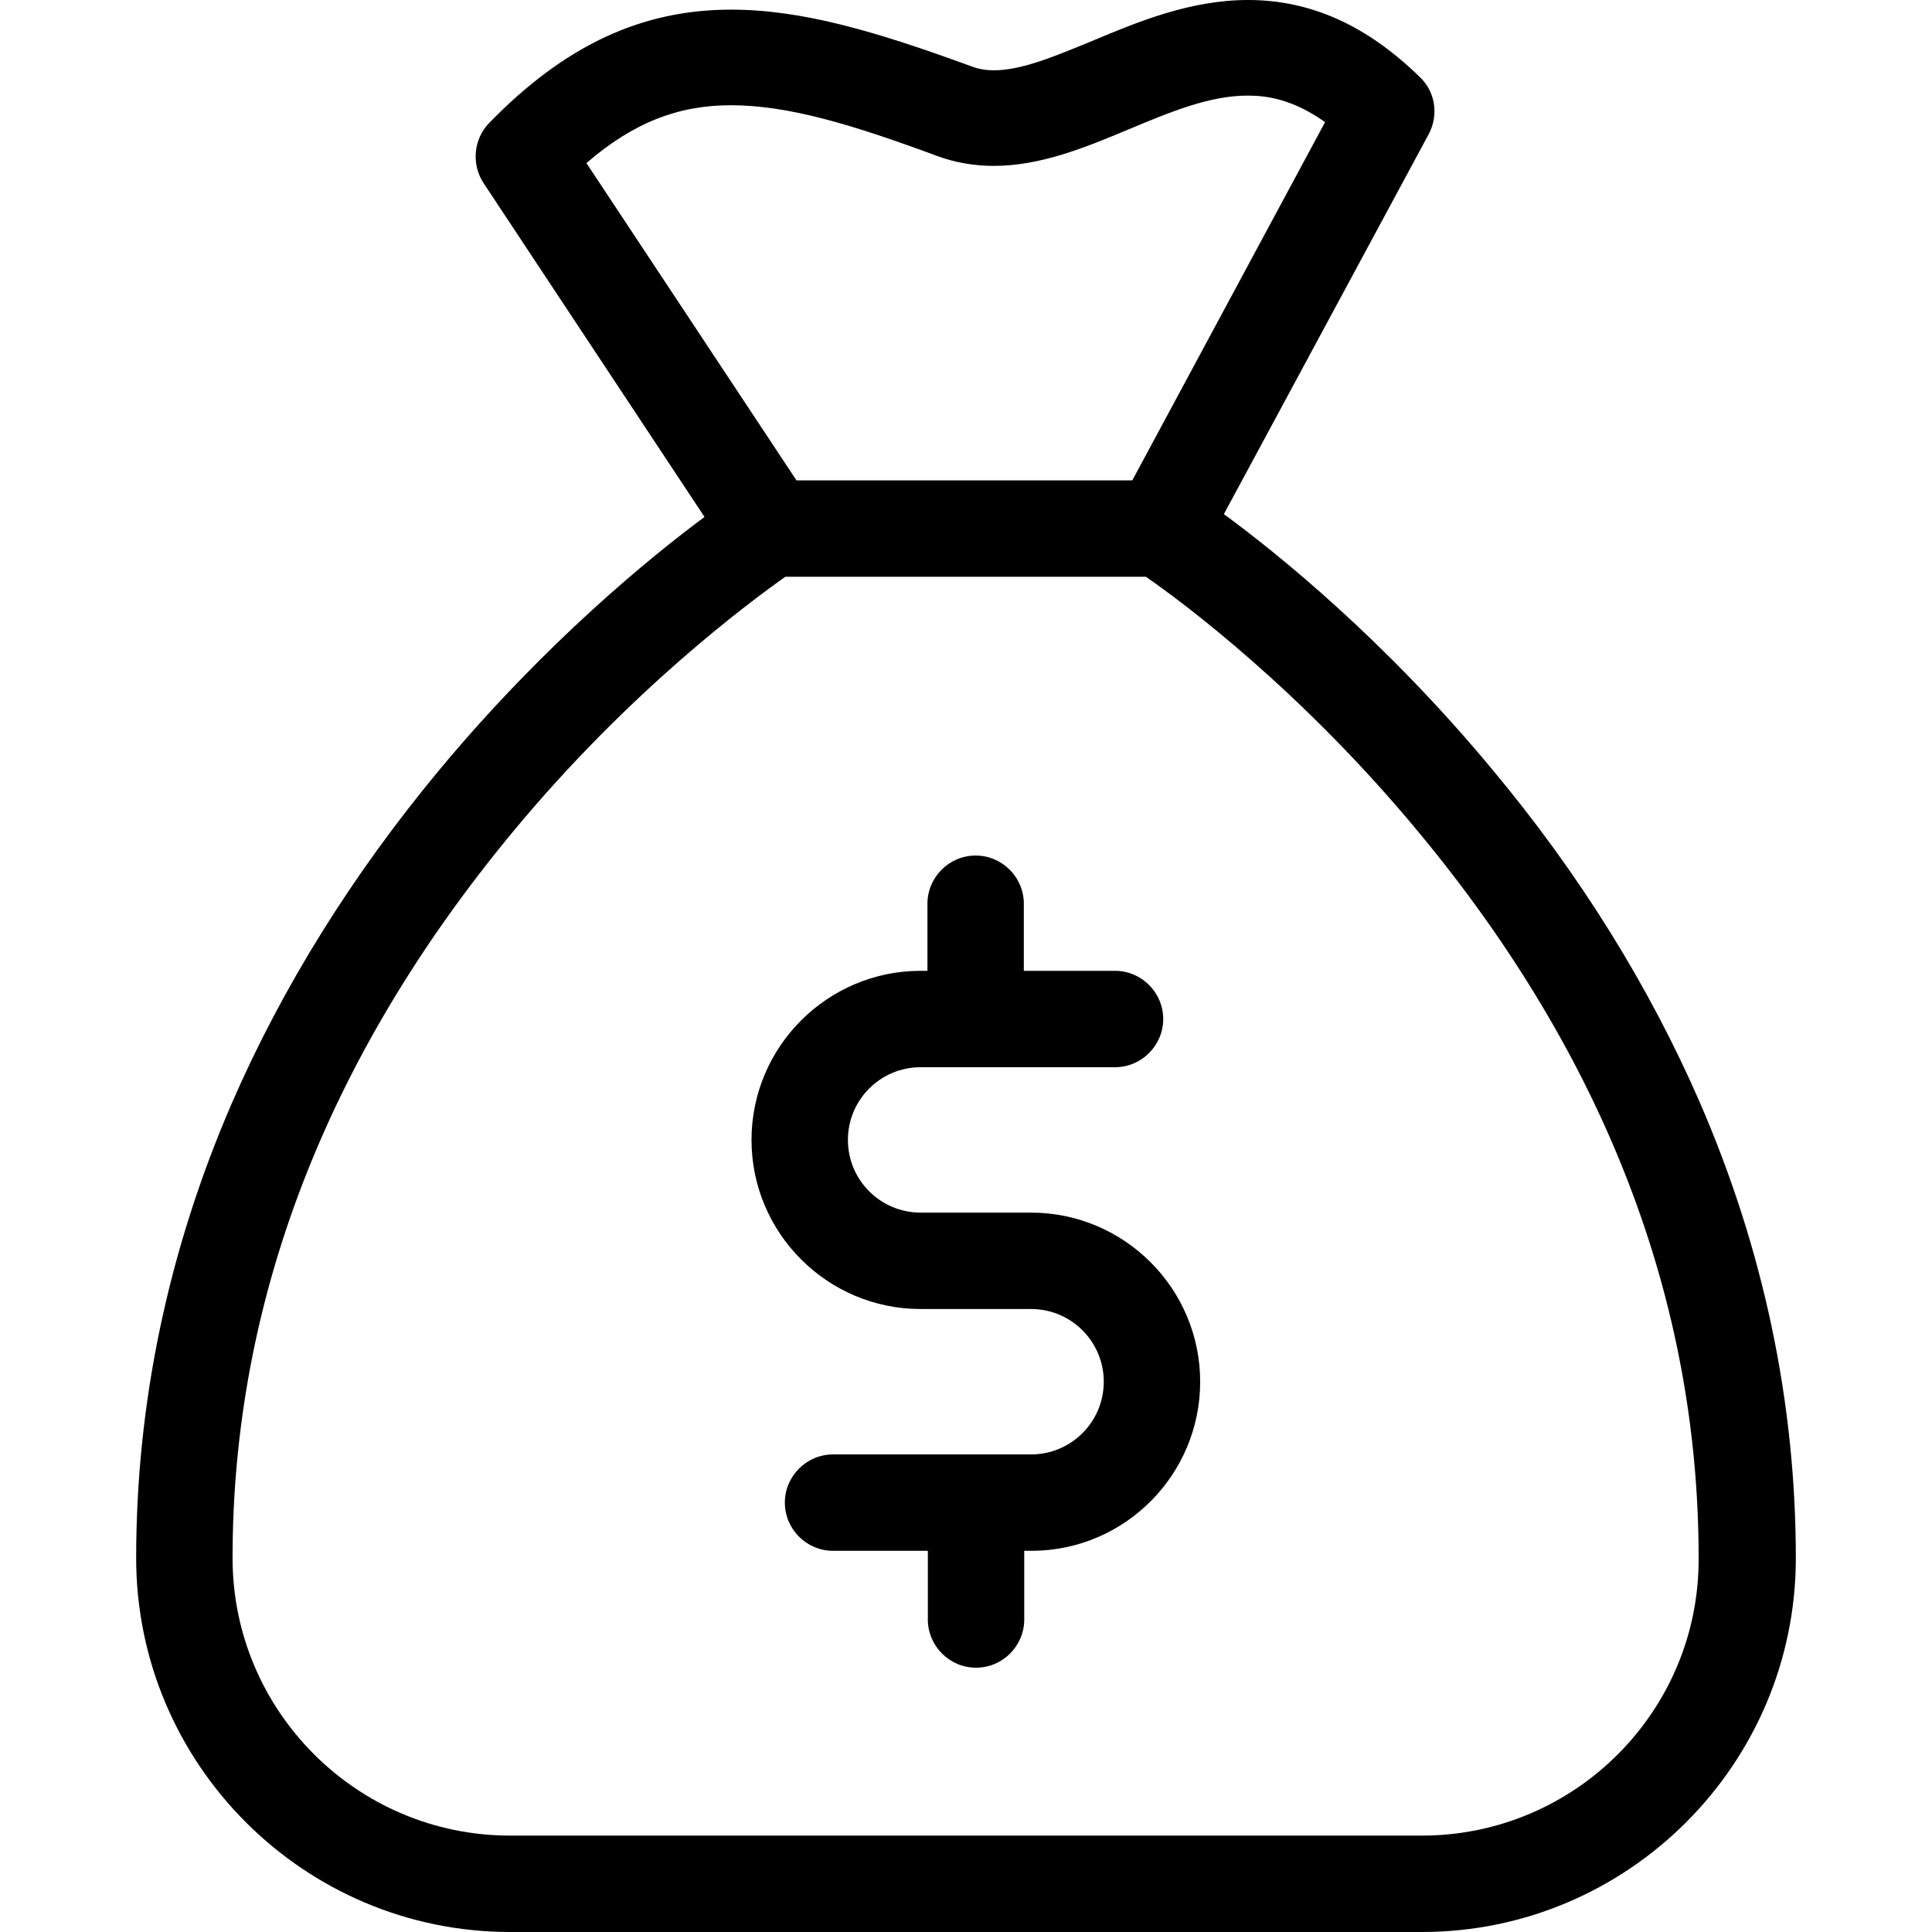
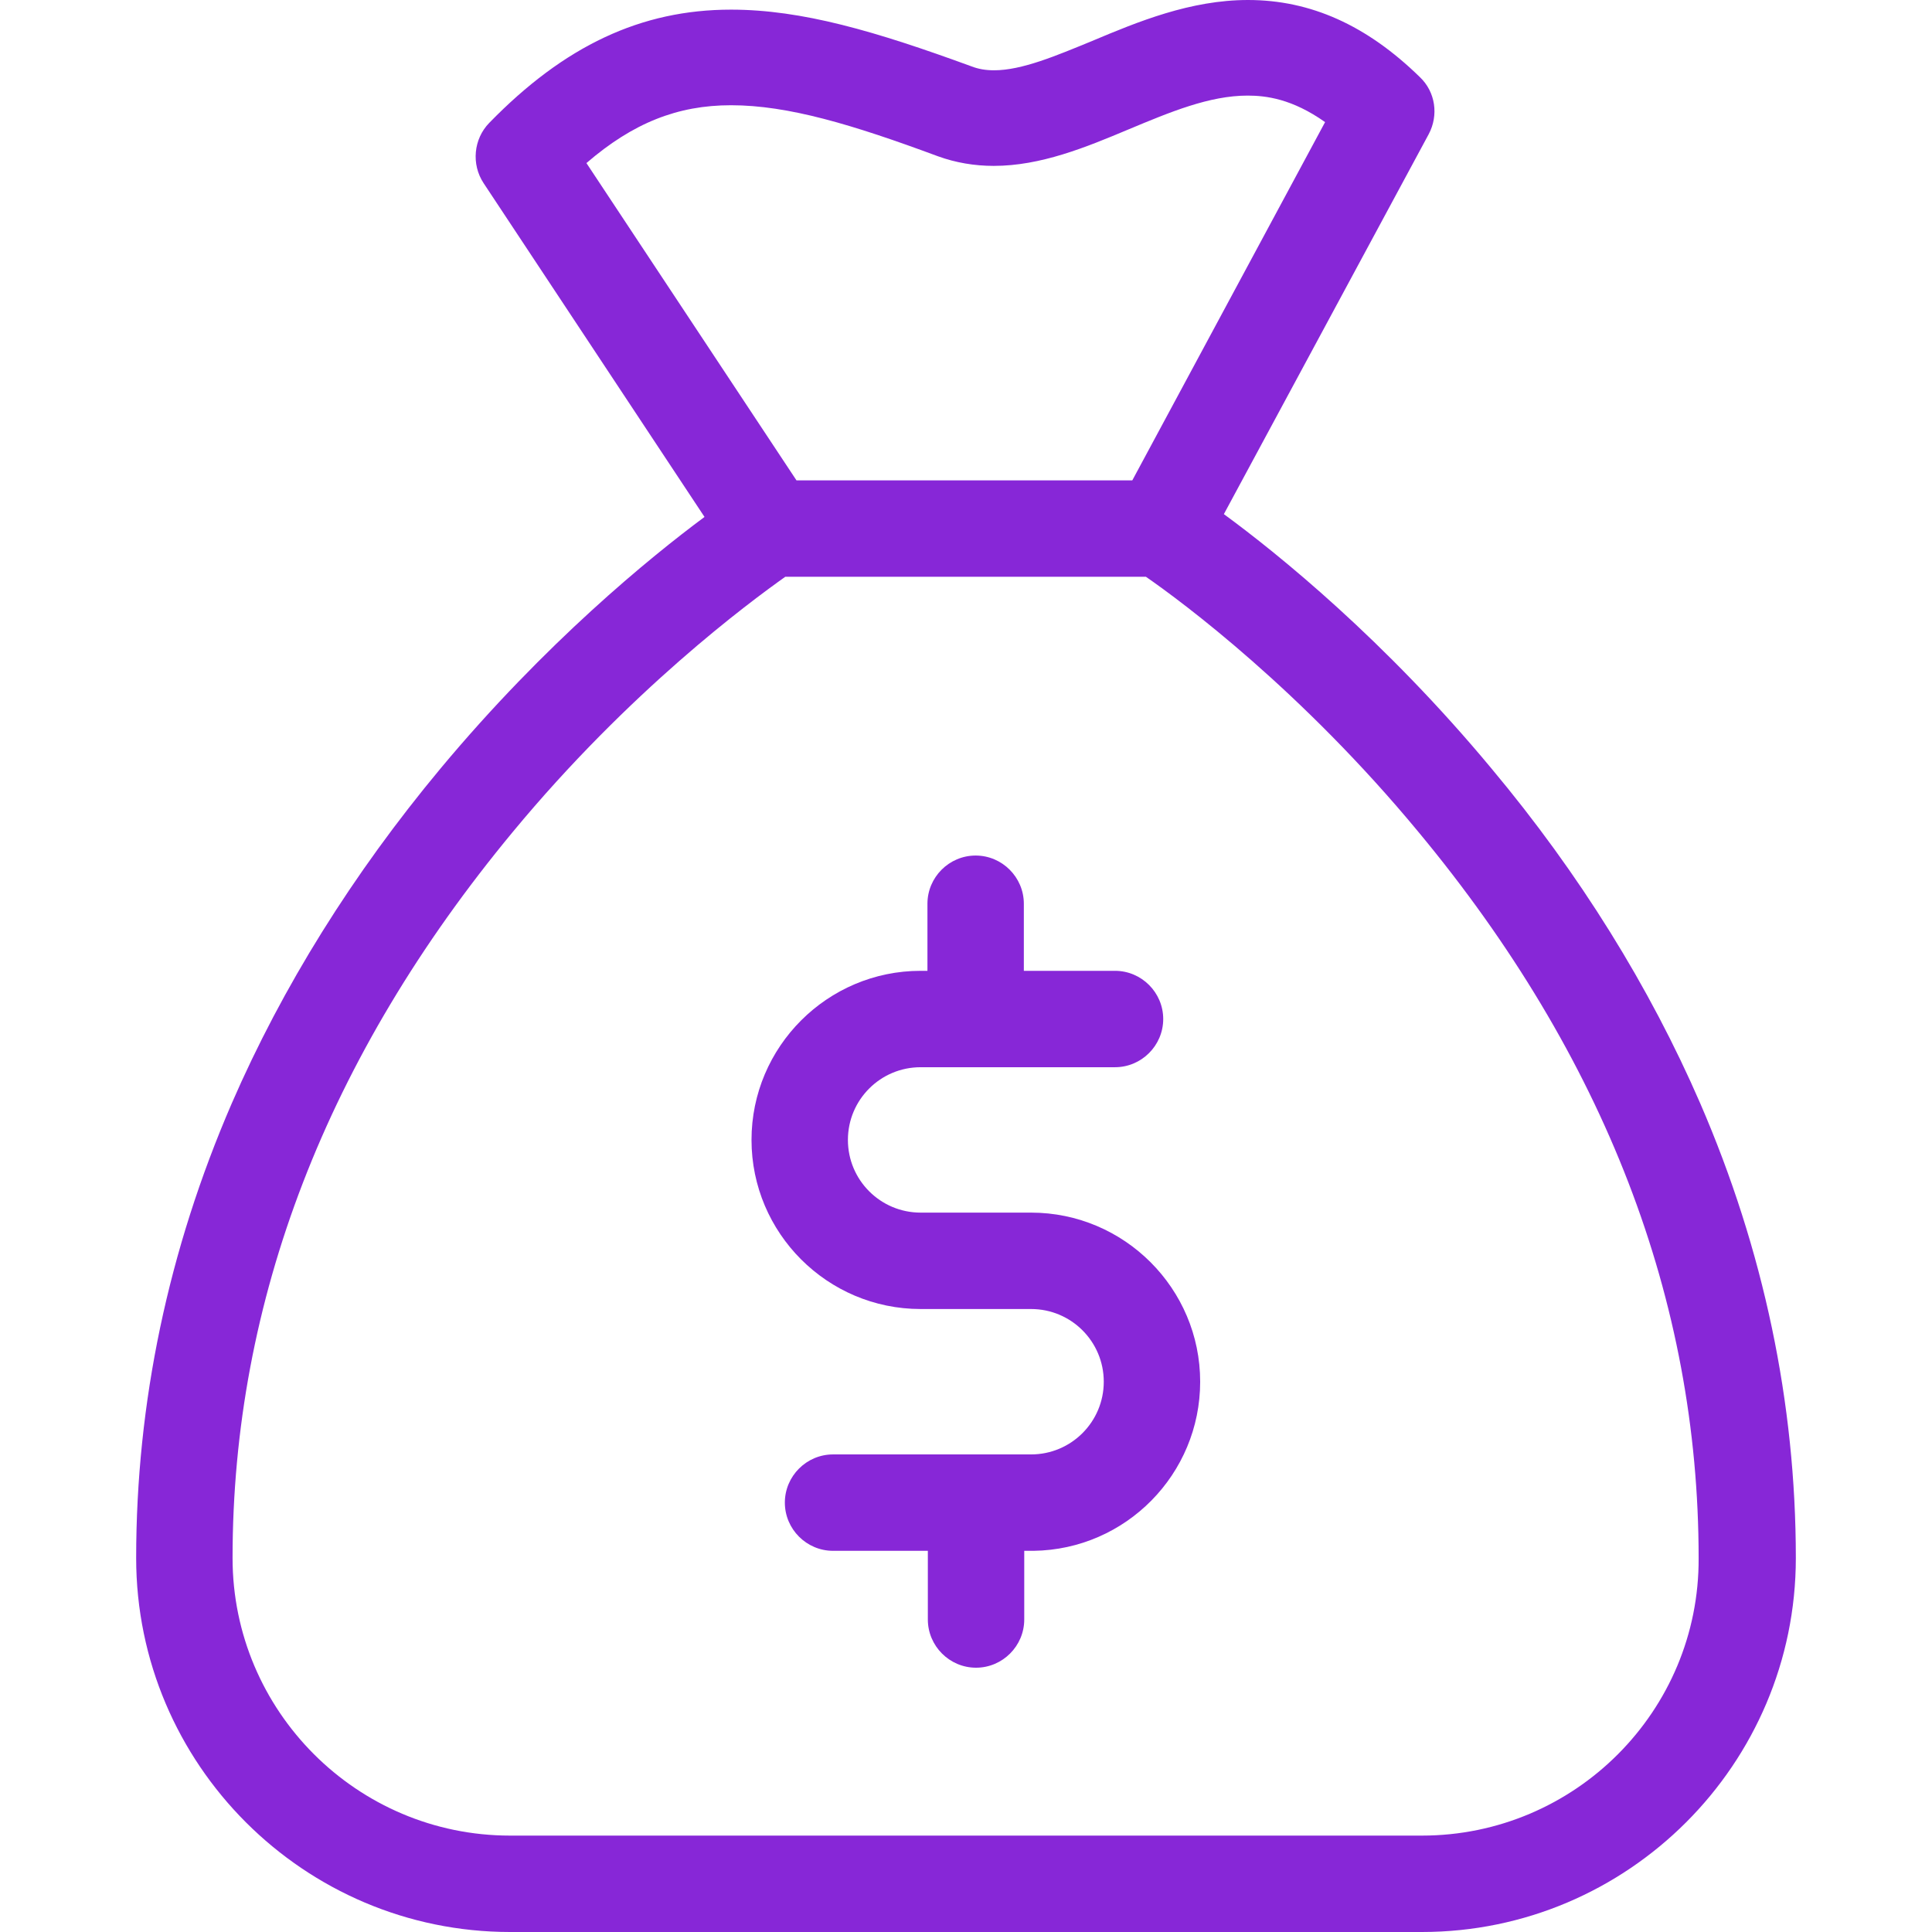
<svg xmlns="http://www.w3.org/2000/svg" viewBox="0 0 481 481" width="512" height="512">
-   <g fill="$base_color">
+   <g fill="#8727d7">
    <path d="M256.7 301.9h-27.5c-10 0-18.1-8.1-18.1-18.1s8.1-18.1 18.1-18.1h48.4c6.6 0 12-5.4 12-12s-5.4-12-12-12h-22.7V225c0-6.6-5.4-12-12-12s-12 5.4-12 12v16.7h-1.7c-23.2 0-42.1 18.9-42.1 42.1s18.9 42.1 42.1 42.1h27.5c10 0 18.1 8.1 18.1 18.1s-8.1 18.1-18.1 18.1h-49.3c-6.6 0-12 5.4-12 12s5.4 12 12 12H231v17.1c0 6.6 5.4 12 12 12s12-5.4 12-12v-17.1h2.3c23-.3 41.5-19.1 41.5-42.1 0-23.2-18.9-42.1-42.1-42.1z" />
    <path d="M423.3 274.7c-12.6-29-30-57.1-52-83.4-26.6-32-53.1-53.4-66.6-63.3l51-94.6c2.5-4.7 1.7-10.5-2.2-14.2C340.3 6.3 326.3 0 310.7 0c-14.3 0-27.4 5.4-38.8 10.2-9 3.7-17.5 7.3-24.4 7.3-2.1 0-3.9-.3-5.7-1C218 7.8 199.7 2.4 182 2.4c-22.4 0-41.5 9-60.2 28.2-3.9 4-4.5 10.3-1.4 15l55 83.1c-13.6 10.1-39.6 31.3-65.7 62.6-21.9 26.3-39.4 54.4-52 83.4-15.8 36.5-23.8 74.6-23.8 113.2 0 51.3 41.8 93.1 93.1 93.1h227c51.3 0 93.1-41.8 93.1-93.1 0-38.6-8-76.7-23.8-113.2zM146 40.6c11.6-10 22.7-14.4 36-14.4 14.2 0 30.2 4.8 51.5 12.7 4.4 1.6 9.1 2.4 13.9 2.4 11.7 0 22.9-4.6 33.6-9.1 10.3-4.3 20.1-8.4 29.6-8.4 4.6 0 11.1.8 19.3 6.6l-48 89.2h-83.6l-52.3-79zM354 457H127c-38.1 0-69.1-31-69.1-69.1 0-64.1 23.5-124.9 69.7-180.7 29.2-35.3 58.9-57.2 67.9-63.6h89.8c9.1 6.3 38.7 28.3 67.9 63.6 46.3 55.8 69.7 116.5 69.7 180.7.2 38.1-30.8 69.1-68.9 69.1z" />
  </g>
</svg>
